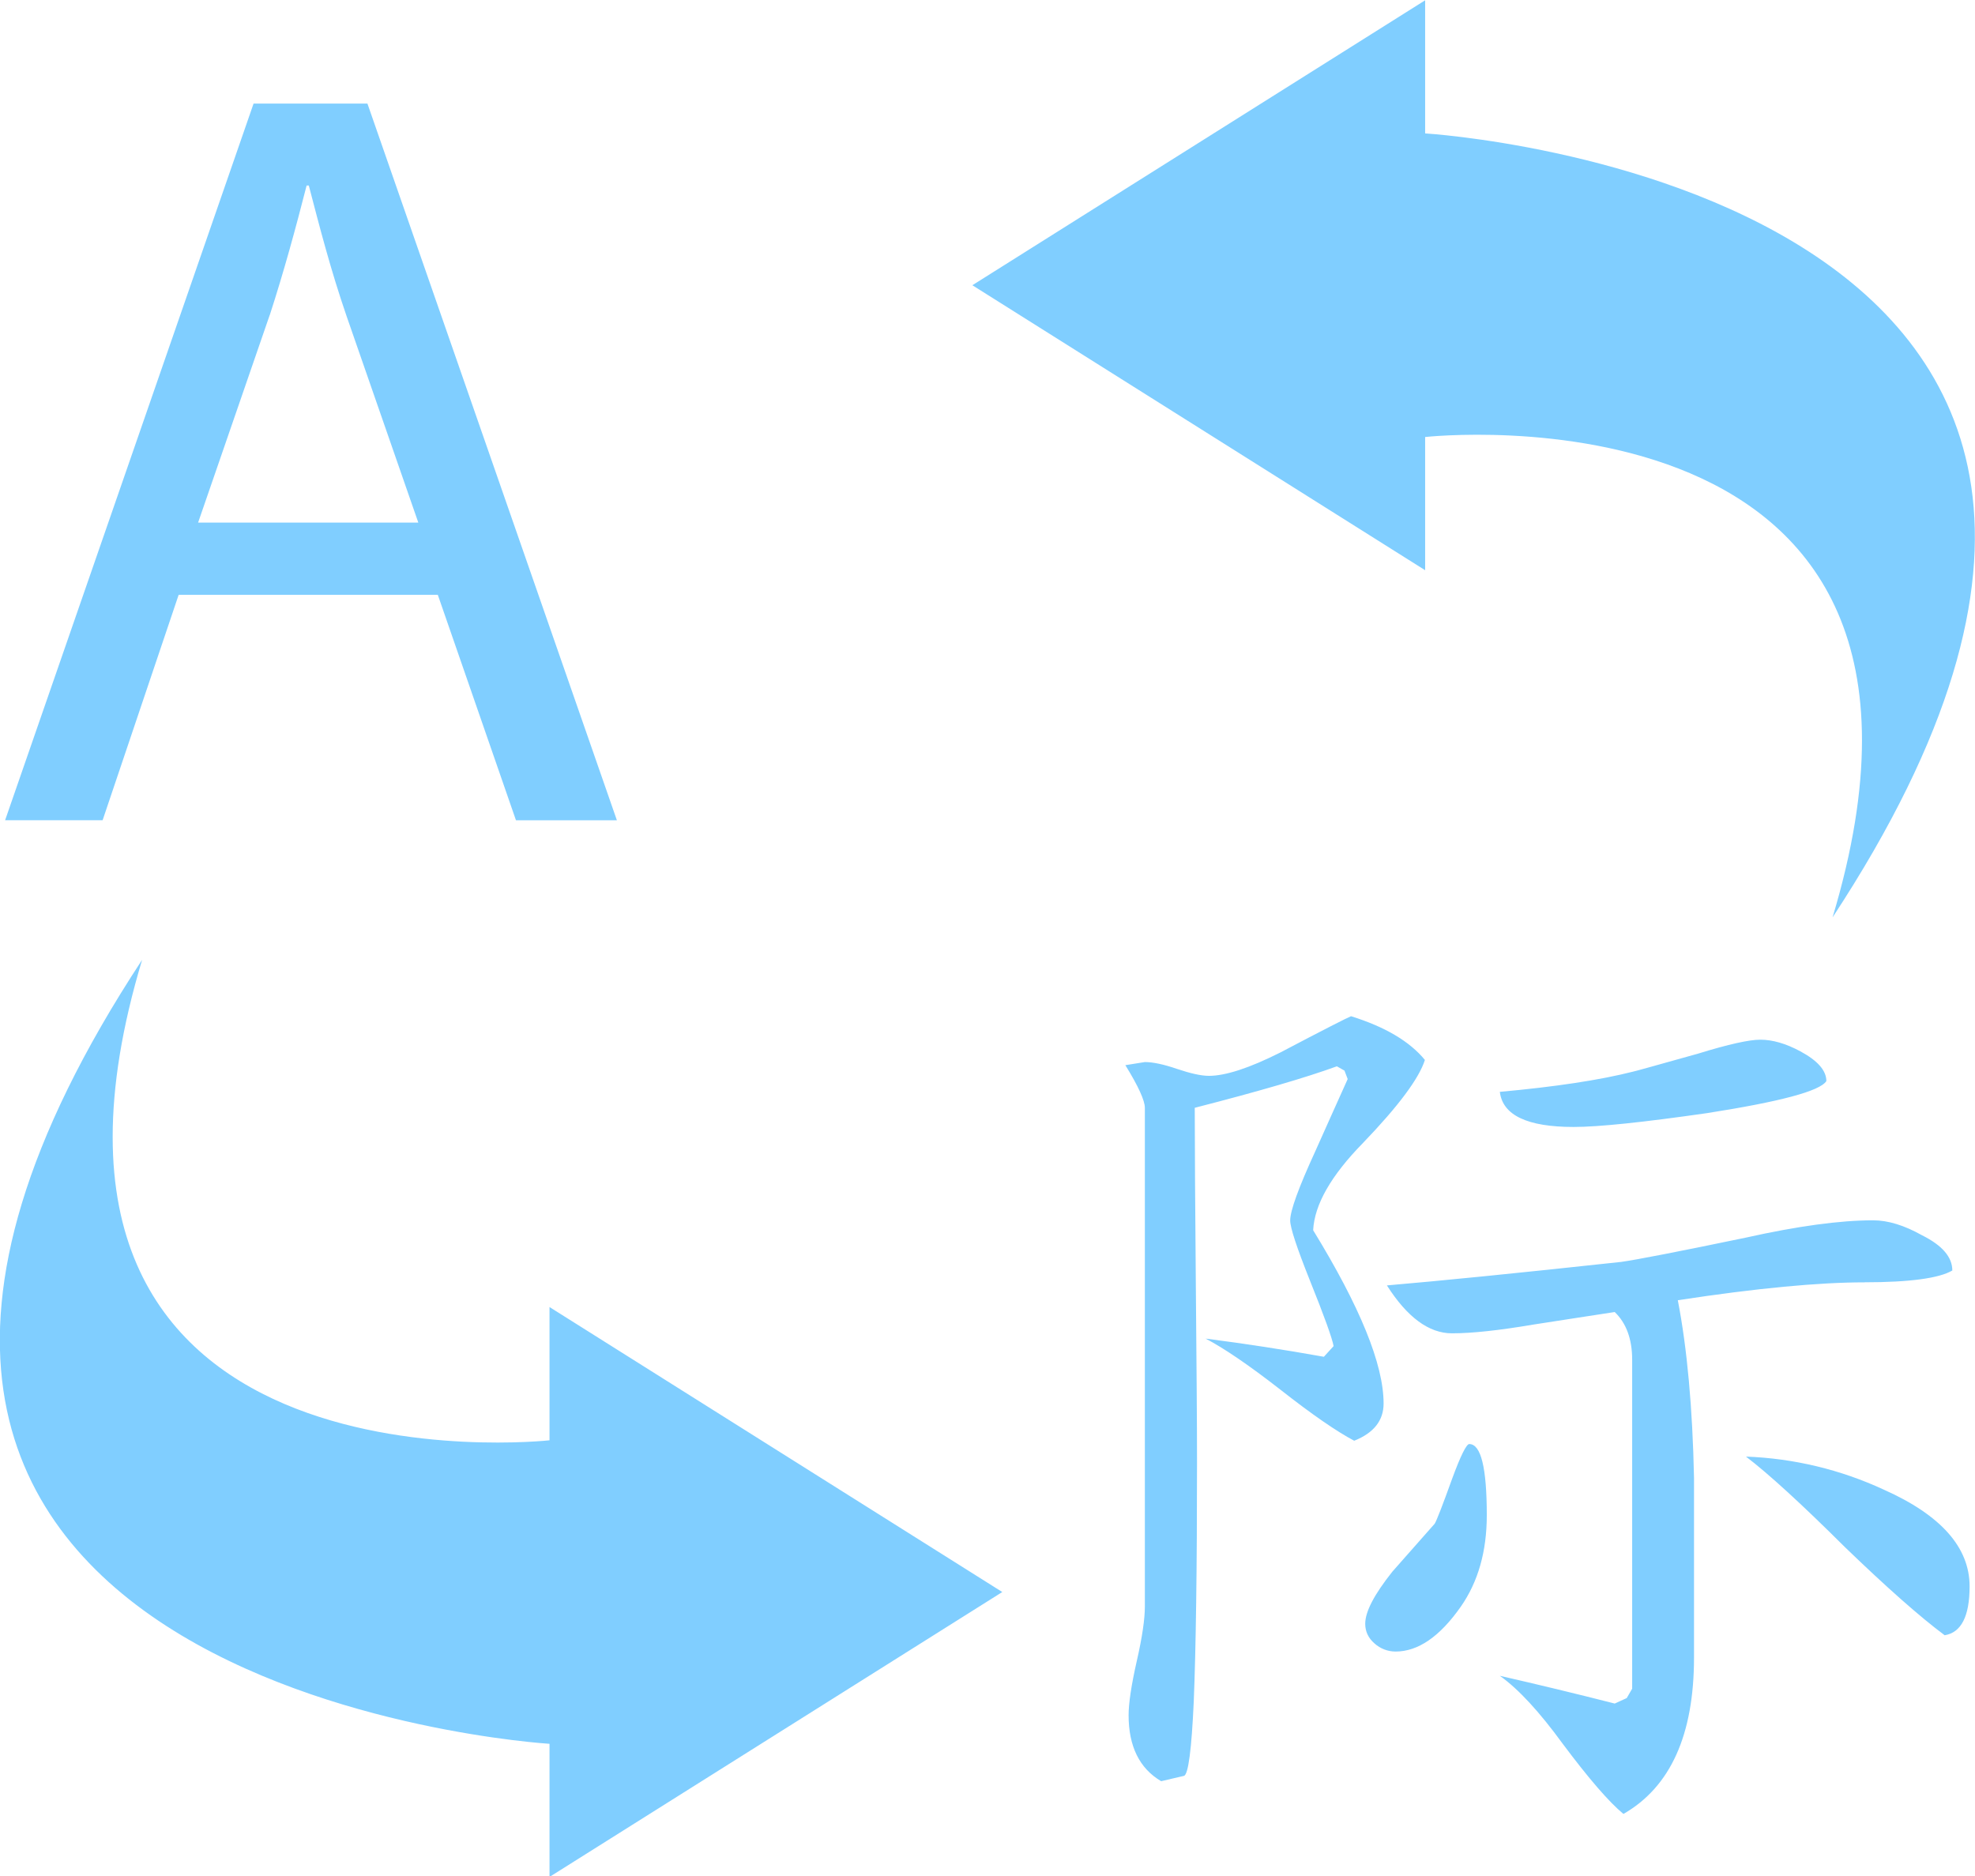
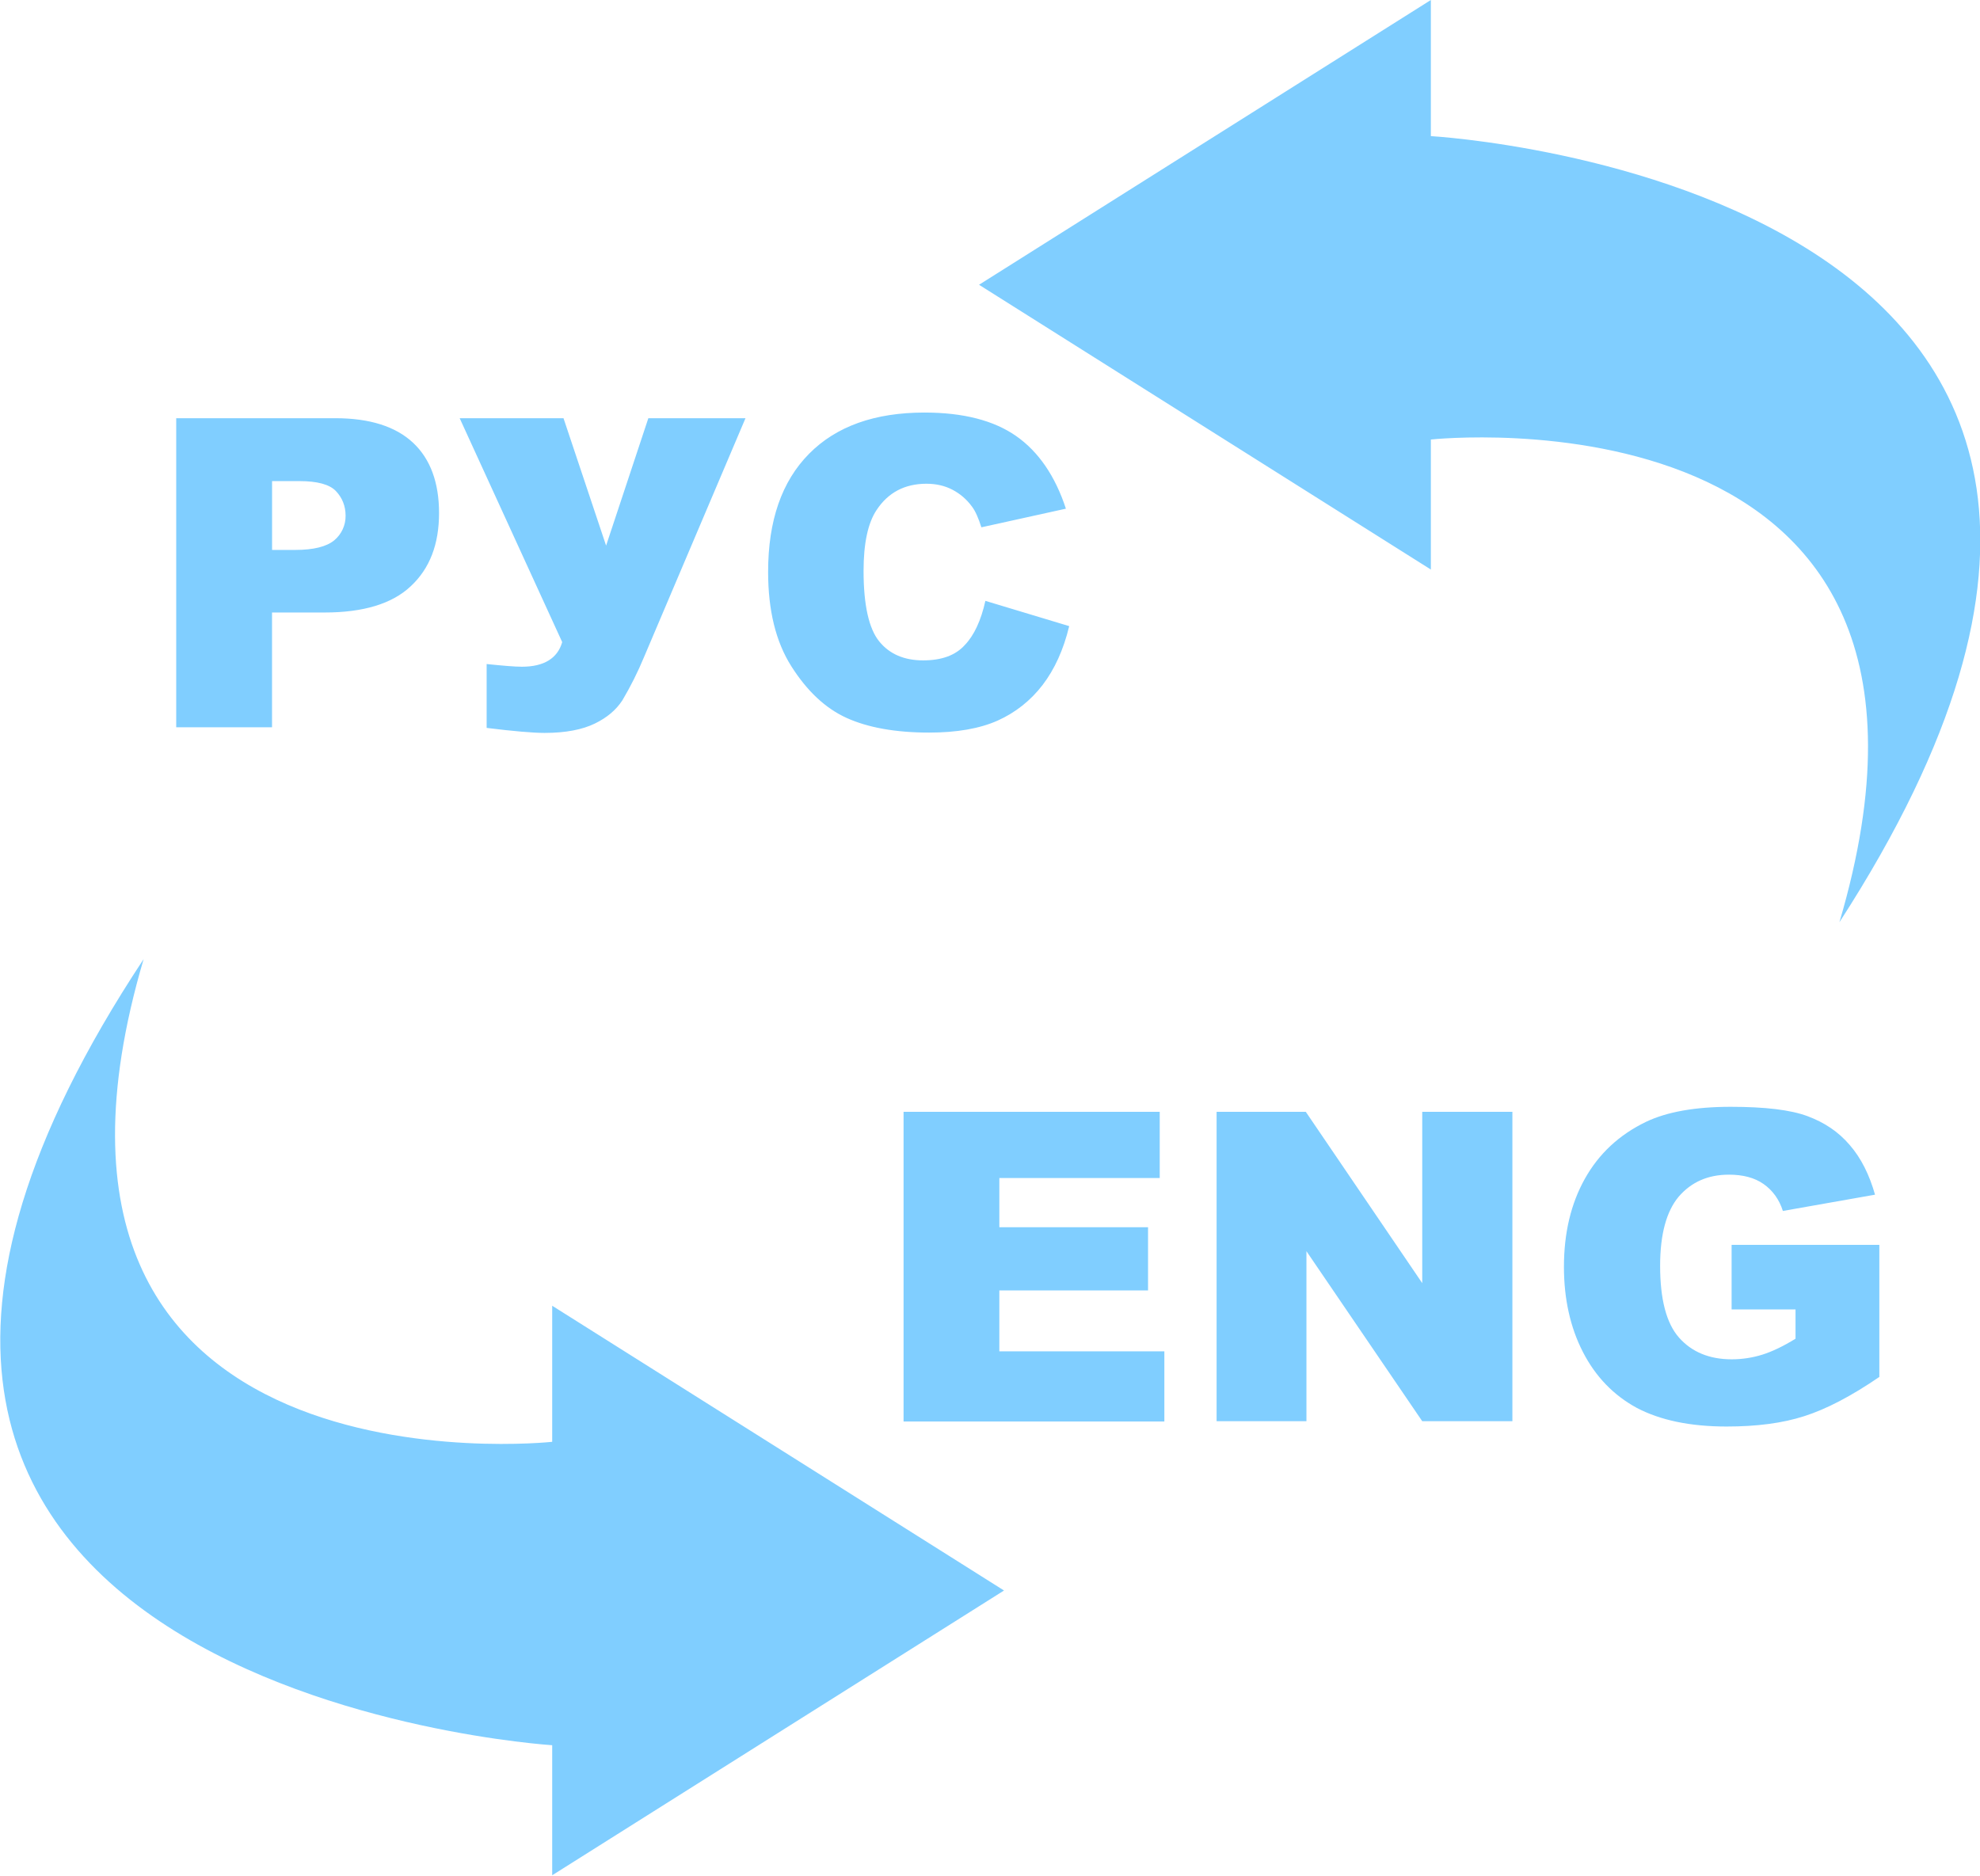
- <svg xmlns="http://www.w3.org/2000/svg" height="40.513" width="42.648" viewBox="0 0 39.981 37.98">
-   <path d="M3.616 12.044h5.247l1.582 4.564h2.043L7.438 2.097H5.133l-5.03 14.51h1.974l1.539-4.563zM5.46 6.382c.286-.88.527-1.765.747-2.626h.044c.22.841.44 1.702.767 2.651l1.45 4.174H4.01l1.449-4.2zm32.282 19.58c.922 0 1.517-.083 1.78-.239 0-.274-.206-.51-.615-.714-.353-.198-.683-.302-.988-.302-.676 0-1.532.118-2.574.35-1.375.286-2.218.449-2.525.492-2.108.229-3.691.386-4.744.476.409.643.849.97 1.316.97.41 0 .96-.06 1.649-.177.541-.082 1.091-.171 1.647-.254.235.226.353.55.353.966v6.66l-.11.19-.243.111a94.448 94.448 0 0 0-2.326-.562c.38.27.802.73 1.273 1.376.526.704.935 1.178 1.229 1.421.952-.546 1.429-1.601 1.429-3.168V29.92c-.03-1.422-.139-2.62-.328-3.595 1.596-.244 2.856-.362 3.777-.362zm-26.618 3.199s-11.558 1.282-8.247-9.728c-9.711 14.787 8.247 15.873 8.247 15.873v2.68h.024l9.142-5.753-9.166-5.77v2.698zm18.62.075c-.057 0-.176.235-.35.71-.191.531-.308.832-.35.903-.278.317-.565.641-.858.972-.365.46-.549.807-.549 1.055 0 .156.063.29.188.398a.637.637 0 0 0 .427.164c.455 0 .894-.302 1.318-.906.354-.506.528-1.124.528-1.855 0-.96-.118-1.44-.354-1.44zm5.889-8.186c-.22 0-.638.091-1.253.281-.864.242-1.304.365-1.318.365-.672.171-1.574.308-2.7.41.057.473.555.711 1.494.711.51 0 1.411-.095 2.7-.28 1.48-.232 2.287-.446 2.416-.649 0-.213-.175-.413-.526-.602-.295-.159-.564-.236-.813-.236zm-7.624 7.366c0-.79-.476-1.959-1.426-3.508.026-.52.364-1.109 1.01-1.768.718-.747 1.135-1.308 1.252-1.68-.308-.375-.805-.67-1.495-.885-.072.028-.55.27-1.427.732-.628.316-1.112.475-1.45.475-.161 0-.377-.05-.648-.141-.27-.093-.487-.138-.649-.138l-.395.063c.266.43.395.719.395.862v10.104c0 .242-.052.612-.164 1.1-.11.485-.165.855-.165 1.095 0 .63.22 1.077.659 1.336l.462-.108c.087-.026.154-.53.198-1.508.043-1.062.066-2.678.066-4.846 0-.802-.01-1.995-.024-3.572-.014-1.64-.022-2.838-.022-3.6 1.286-.33 2.246-.61 2.877-.84l.154.087.065.171c-.22.486-.439.979-.658 1.467-.336.732-.506 1.2-.506 1.396 0 .145.134.551.397 1.21.294.73.453 1.175.482 1.334l-.197.216a48.95 48.95 0 0 0-2.394-.368c.365.19.87.532 1.514 1.034.644.506 1.142.848 1.494 1.034.397-.158.595-.41.595-.754zm.841-19.568s11.556-1.284 8.248 9.725C46.81 3.787 28.85 2.701 28.85 2.701V.006l-9.166 5.769 9.166 5.77V8.848zm9.287 21.313a7.267 7.267 0 0 0-2.792-.67c.455.347 1.123.957 2 1.83.848.819 1.523 1.415 2.022 1.787.335-.054.505-.383.505-.99 0-.787-.578-1.441-1.735-1.957z" fill-rule="evenodd" clip-rule="evenodd" fill="#80ceff" />
+ <svg xmlns="http://www.w3.org/2000/svg" height="49.168" width="51.908" viewBox="0 0 48.665 46.096">
+   <path d="M13.572 35.442S-.42 36.963 3.53 23.577C-8.335 41.526 13.572 42.9 13.572 42.9v3.197l11.105-7-11.105-7v3.345zm21.596-24.638S49.16 9.283 45.21 22.669C56.92 4.564 35.168 3.346 35.168 3.346V0L24.063 7l11.105 7v-3.197zM4.331 10.28h3.91c.85 0 1.487.205 1.913.605s.637.982.637 1.726c0 .768-.229 1.365-.695 1.799-.458.433-1.169.646-2.118.646H6.686v2.821H4.331V10.28zm2.355 3.238h.573c.45 0 .768-.081.957-.237a.773.773 0 0 0 .278-.605c0-.237-.082-.441-.238-.605s-.457-.245-.899-.245h-.67v1.692zm4.612-3.238h2.552l1.047 3.132 1.038-3.132h2.388l-2.494 5.872a8.402 8.402 0 0 1-.532 1.063c-.155.237-.376.425-.679.572s-.711.229-1.234.229c-.278 0-.753-.04-1.423-.123v-1.57c.4.041.687.066.867.066.54 0 .875-.205.99-.605l-2.52-5.504zm12.921 4.49l2.06.621c-.139.58-.36 1.063-.654 1.447s-.67.68-1.104.875c-.441.197-1.006.295-1.684.295-.826 0-1.505-.123-2.028-.36s-.973-.662-1.358-1.268-.572-1.381-.572-2.322c0-1.26.335-2.224 1.006-2.903s1.619-1.014 2.837-1.014c.957 0 1.71.196 2.257.58s.957.982 1.219 1.783l-2.077.458c-.074-.229-.148-.4-.23-.507-.13-.18-.294-.319-.482-.417s-.4-.147-.638-.147c-.531 0-.94.213-1.226.646-.213.319-.32.818-.32 1.497 0 .842.132 1.422.385 1.733s.613.466 1.08.466c.45 0 .793-.122 1.022-.376.229-.237.4-.605.507-1.087zm-2.012 12.56h6.297v1.627h-3.942v1.21h3.655v1.554h-3.655v1.497h4.056v1.725h-6.41V27.33zm7.695 0h2.192l2.862 4.211V27.33h2.216v7.605h-2.216l-2.846-4.179v4.179h-2.208V27.33zm12.658 4.857v-1.586h3.631v3.246c-.695.475-1.308.794-1.848.965-.531.172-1.169.254-1.905.254-.9 0-1.635-.156-2.208-.458-.572-.31-1.014-.769-1.325-1.374s-.466-1.308-.466-2.093c0-.834.172-1.554.515-2.167s.843-1.08 1.505-1.399c.515-.245 1.21-.368 2.077-.368.842 0 1.472.074 1.89.23s.76.384 1.038.71c.278.32.482.729.621 1.22l-2.265.4c-.09-.286-.254-.507-.474-.662s-.507-.23-.85-.23c-.516 0-.925.18-1.236.54-.302.36-.457.924-.457 1.701 0 .826.155 1.415.466 1.766s.744.532 1.292.532c.261 0 .515-.04.752-.114s.515-.205.818-.393v-.72h-1.57z" fill="#80ceff" />
</svg>
